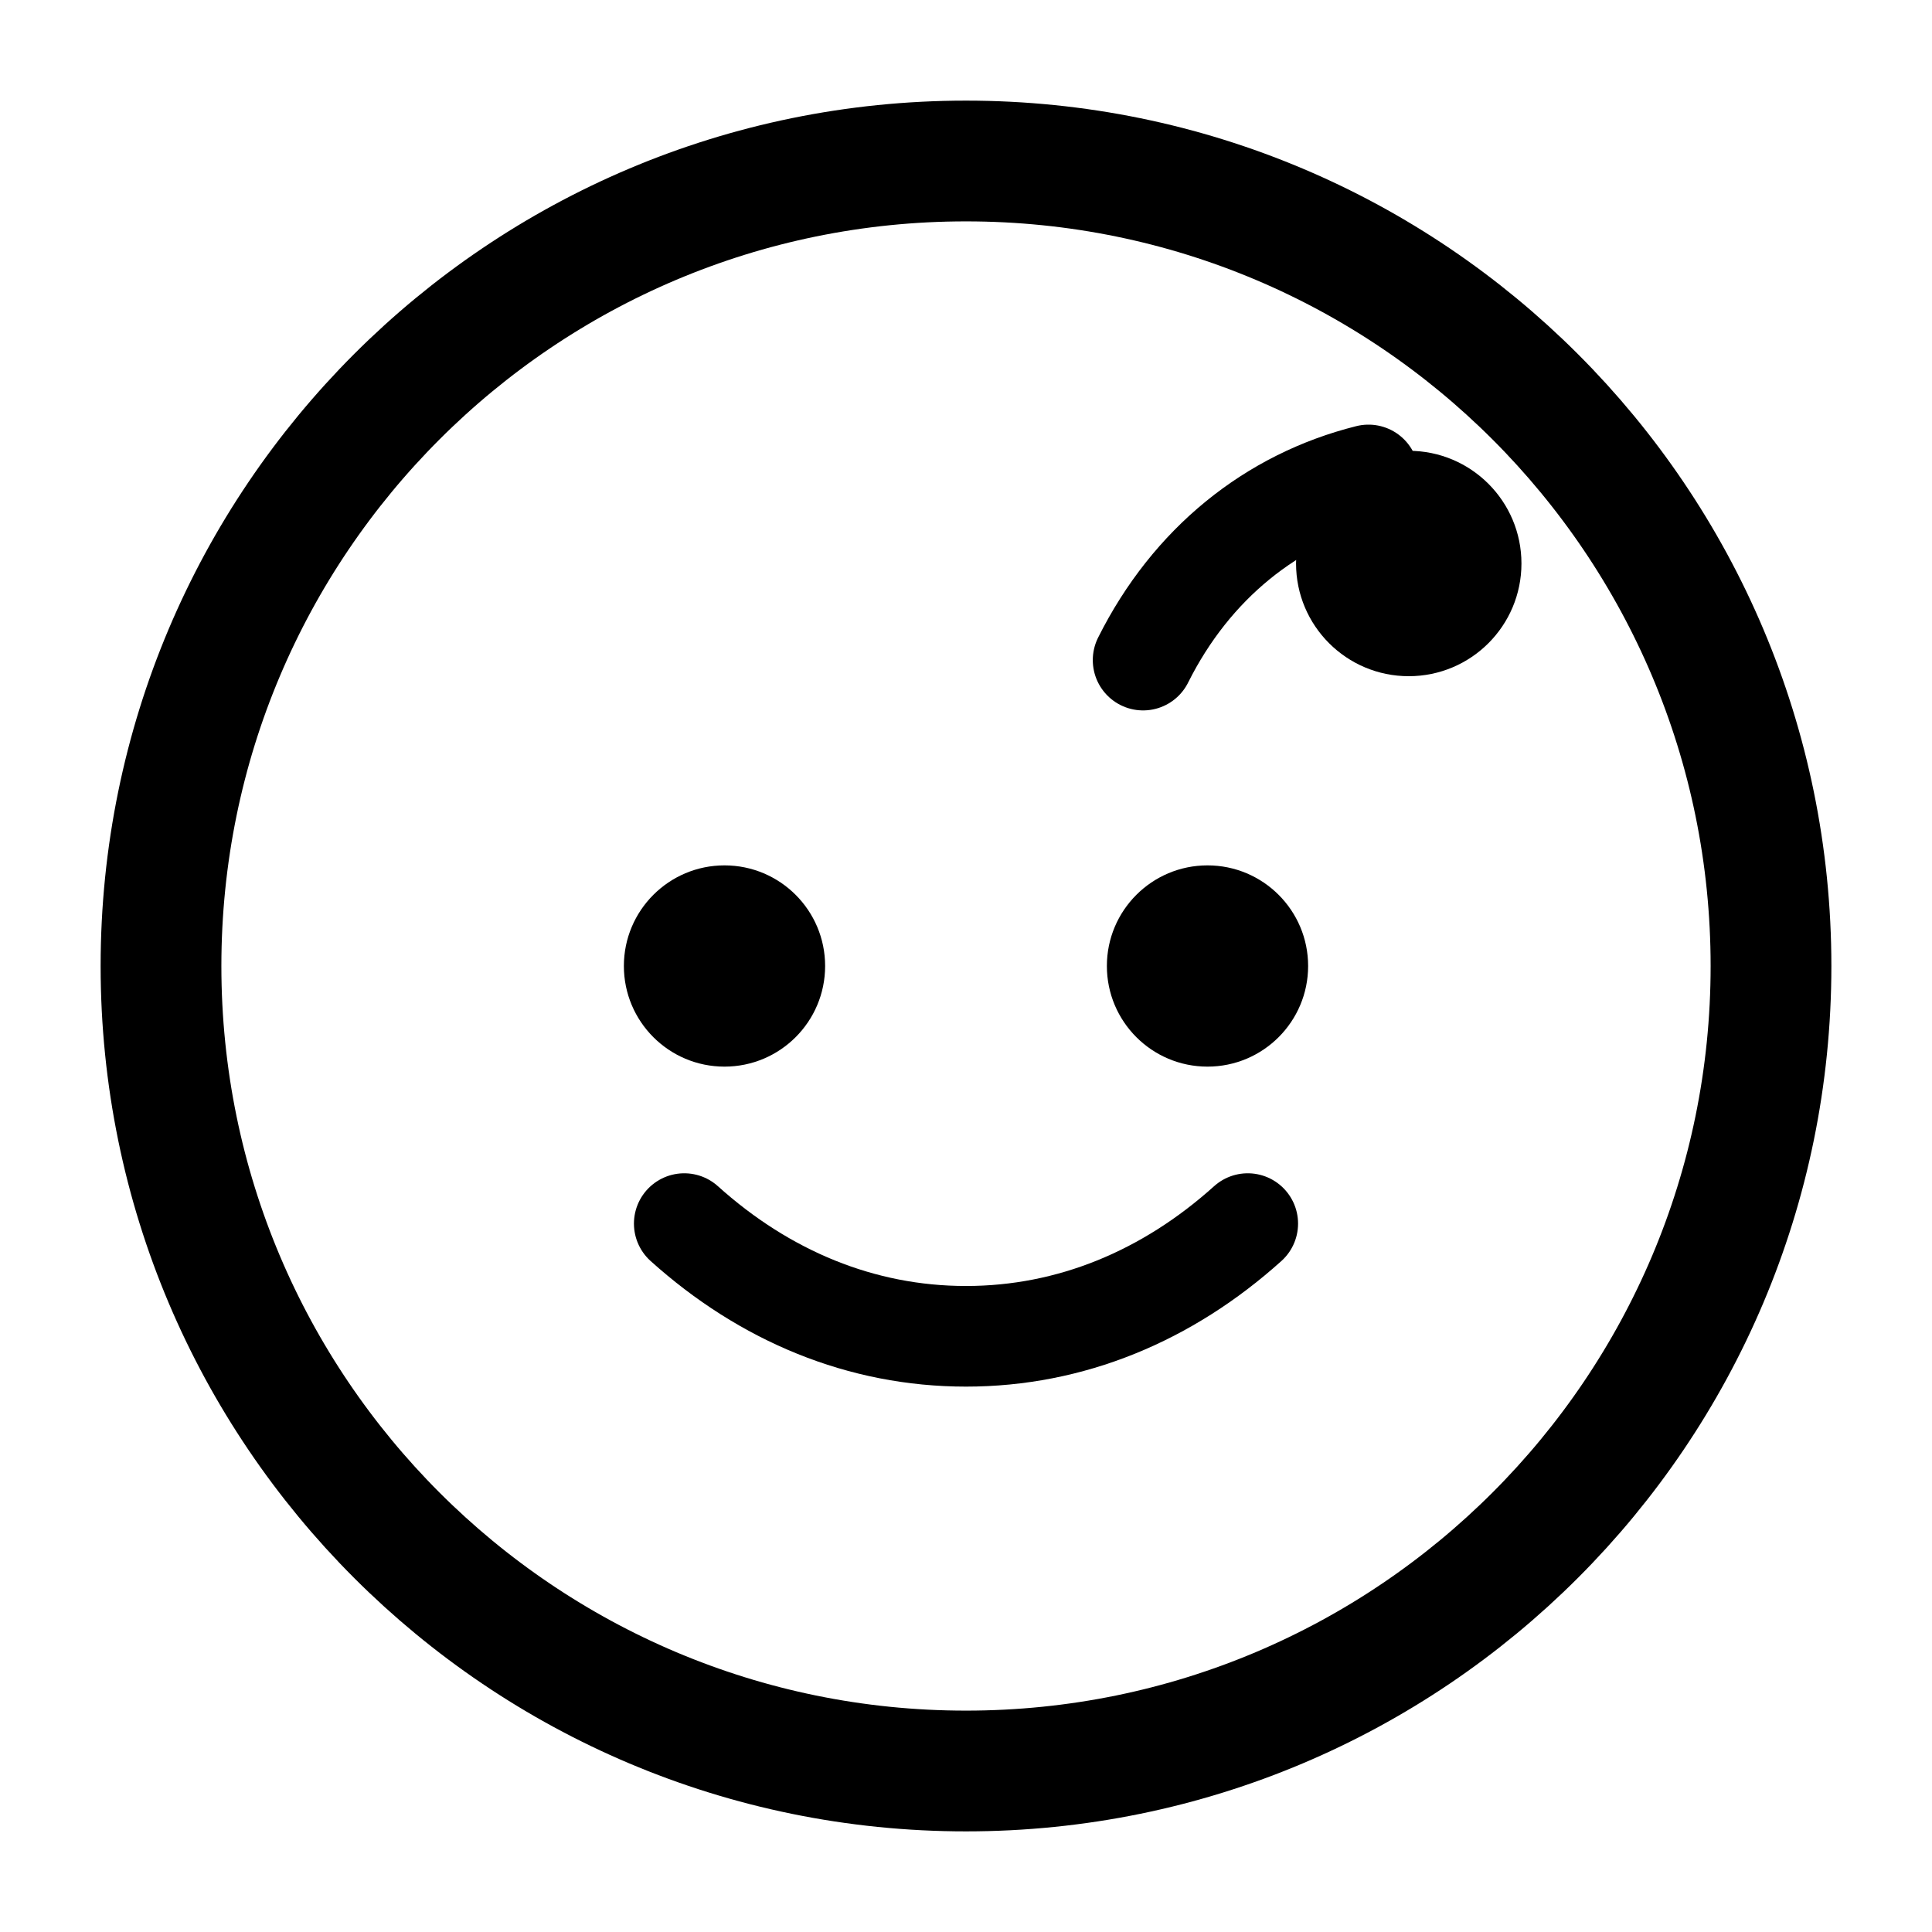
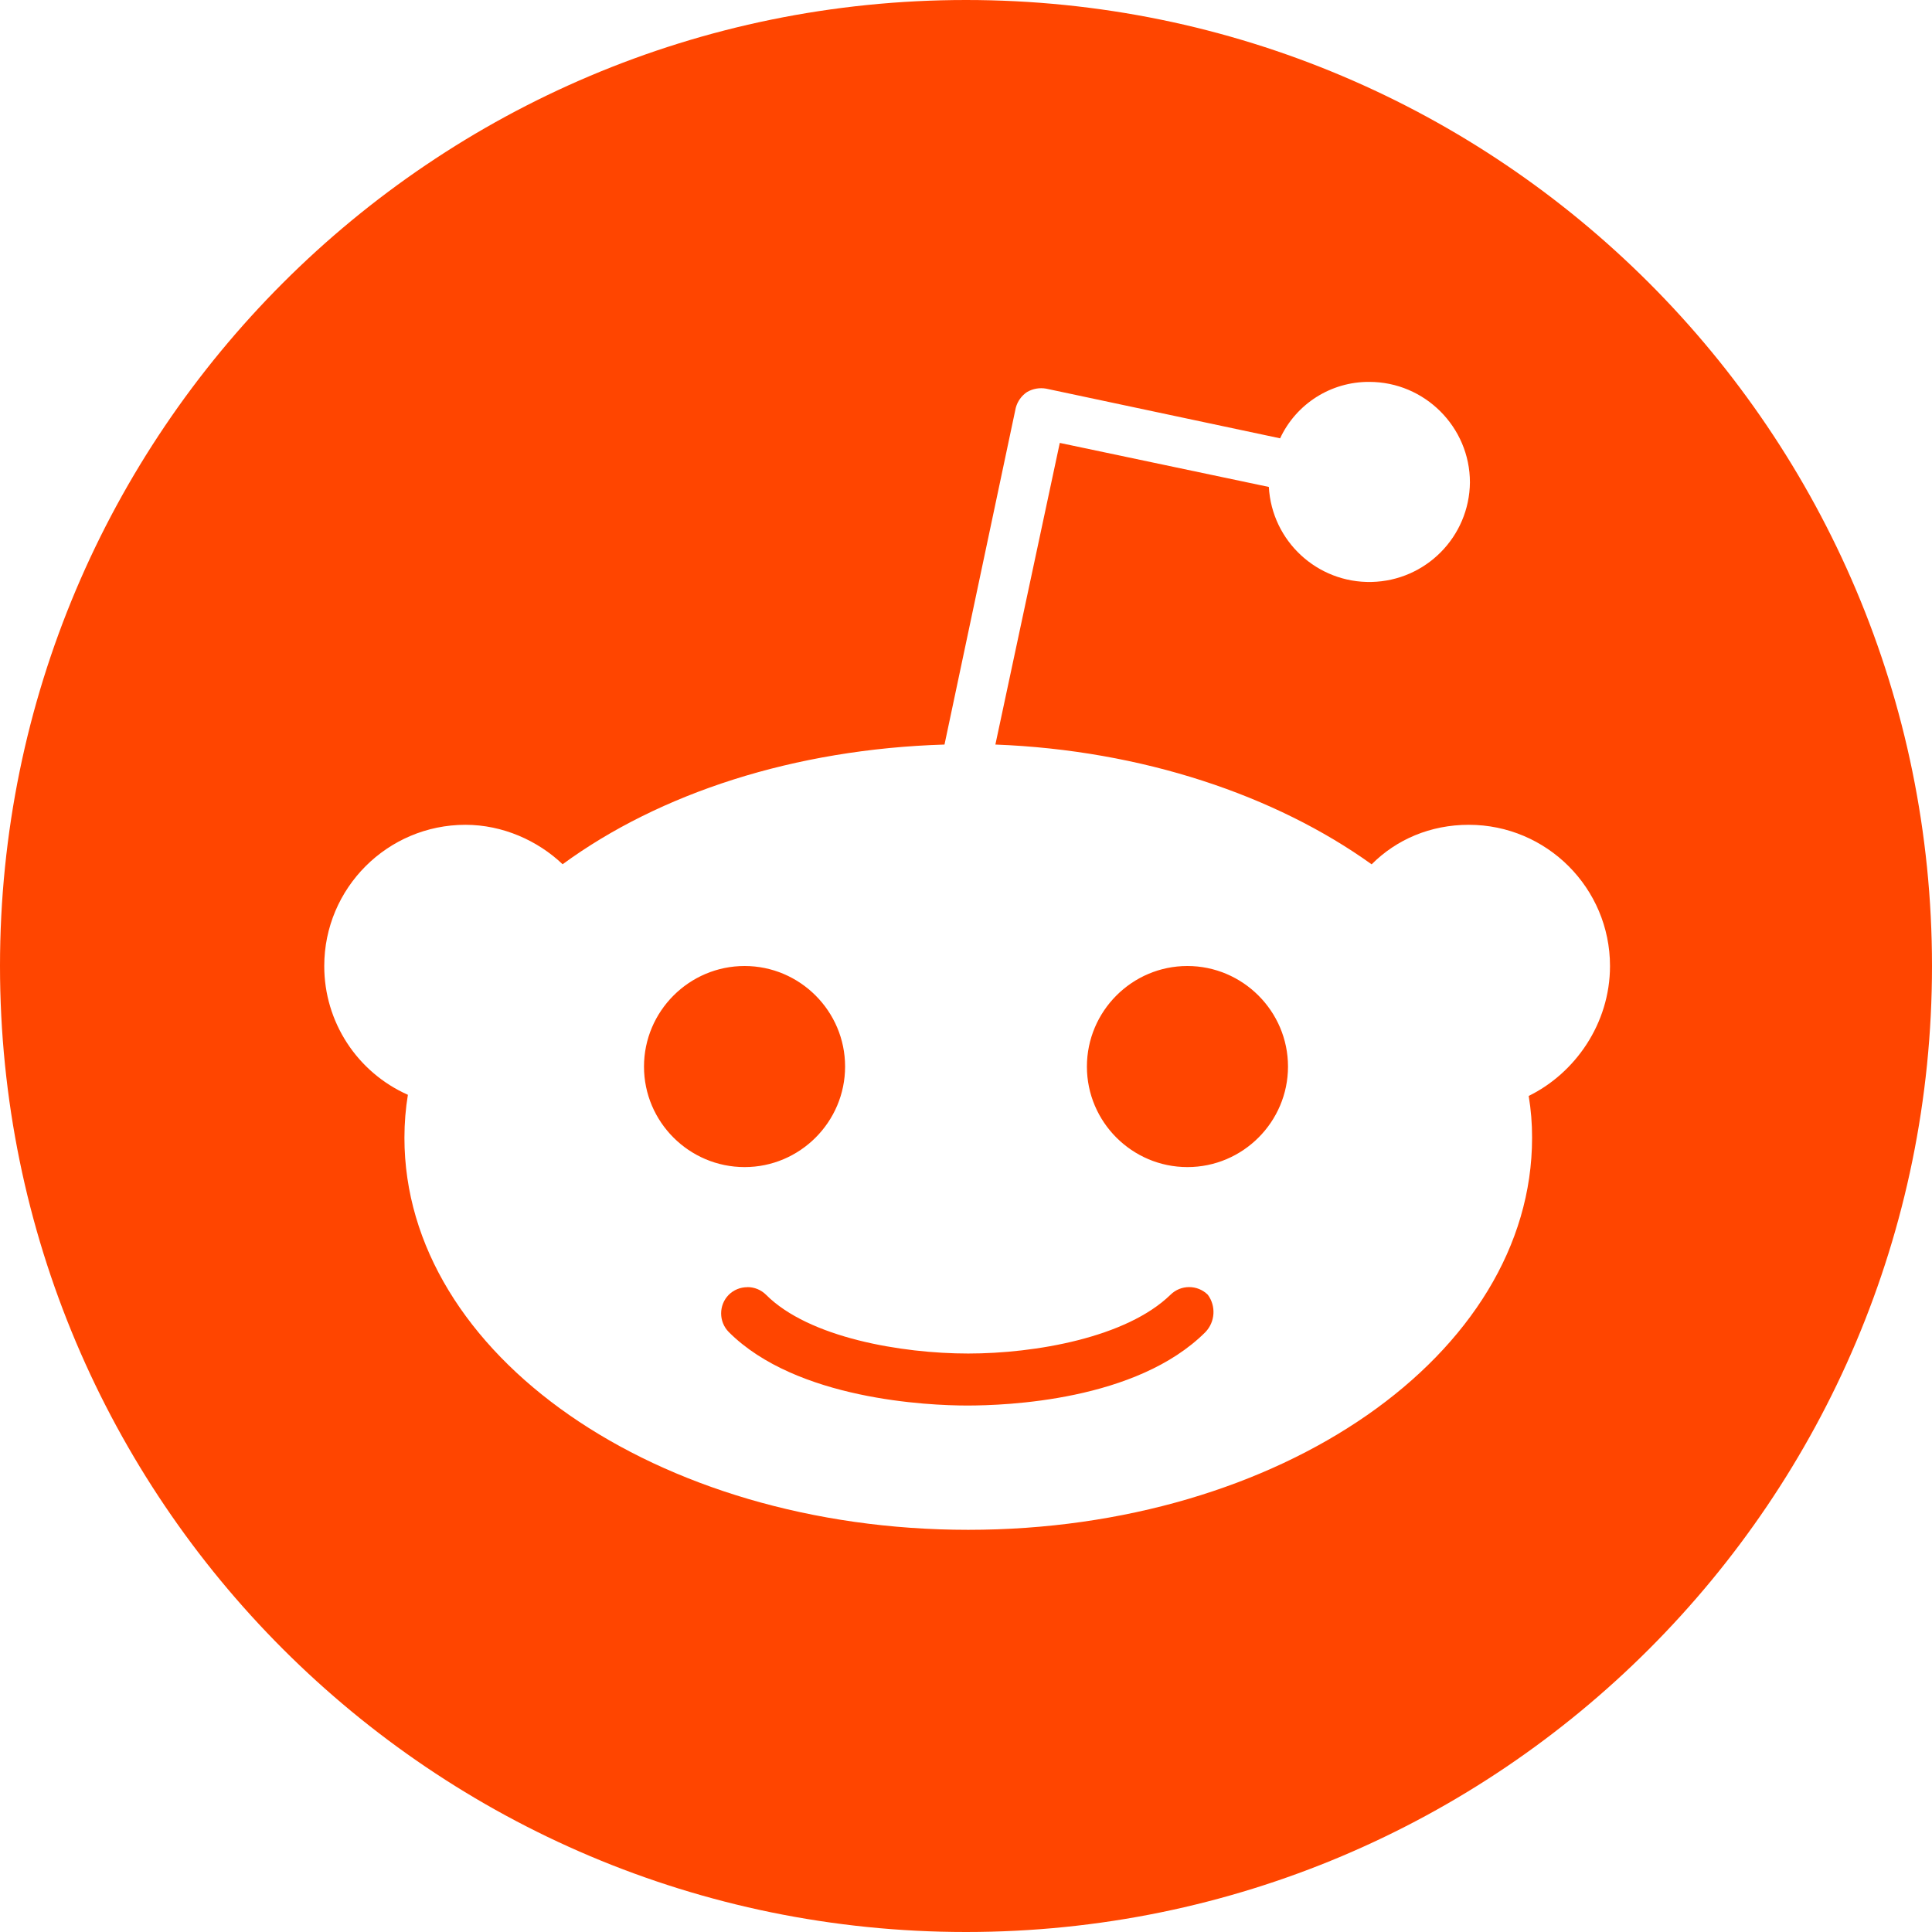
- <svg xmlns="http://www.w3.org/2000/svg" viewBox="0 0 24 24" fill="currentColor">
-   <circle cx="12" cy="12" r="10" fill="none" stroke="currentColor" stroke-width="1.5" />
-   <circle cx="9" cy="12" r="1.25" />
-   <circle cx="15" cy="12" r="1.25" />
-   <path d="M8.5 15.2c1 .9 2.2 1.4 3.5 1.4s2.5-.5 3.5-1.4" fill="none" stroke="currentColor" stroke-width="1.25" stroke-linecap="round" />
-   <circle cx="17.5" cy="7" r="1.4" />
-   <path d="M14.2 8.2c.6-1.2 1.6-2 2.8-2.3" fill="none" stroke="currentColor" stroke-width="1.25" stroke-linecap="round" />
+ <svg xmlns="http://www.w3.org/2000/svg" viewBox="0 0 24 24">
+   <path fill="#FF4500" d="M12 0A12 12 0 0 0 0 12a12 12 0 0 0 12 12 12 12 0 0 0 12-12A12 12 0 0 0 12 0zm5.01 4.744c.688 0 1.25.561 1.25 1.249a1.25 1.25 0 0 1-2.498.056l-2.597-.547-.8 3.747c1.824.07 3.48.632 4.674 1.488.308-.309.73-.491 1.207-.491.968 0 1.754.786 1.754 1.754 0 .716-.435 1.333-1.01 1.614a3.111 3.111 0 0 1 .042.52c0 2.694-3.13 4.87-7.004 4.87-3.874 0-7.004-2.176-7.004-4.87 0-.183.015-.366.043-.534A1.748 1.748 0 0 1 4.028 12c0-.968.786-1.754 1.754-1.754.463 0 .898.196 1.207.49 1.207-.883 2.878-1.43 4.744-1.487l.885-4.182a.342.342 0 0 1 .14-.197.35.35 0 0 1 .238-.042l2.906.617a1.214 1.214 0 0 1 1.108-.701zM9.25 12C8.561 12 8 12.562 8 13.25c0 .687.561 1.248 1.25 1.248.687 0 1.248-.561 1.248-1.249 0-.688-.561-1.249-1.249-1.249zm5.5 0c-.687 0-1.248.561-1.248 1.25 0 .687.561 1.248 1.249 1.248.688 0 1.249-.561 1.249-1.249 0-.687-.562-1.249-1.25-1.249zm-5.466 3.99a.327.327 0 0 0-.231.094.33.33 0 0 0 0 .463c.842.842 2.484.913 2.961.913.477 0 2.105-.056 2.961-.913a.361.361 0 0 0 .029-.463.33.33 0 0 0-.464 0c-.547.533-1.684.73-2.512.73-.828 0-1.979-.196-2.512-.73a.326.326 0 0 0-.232-.095z" />
</svg>
